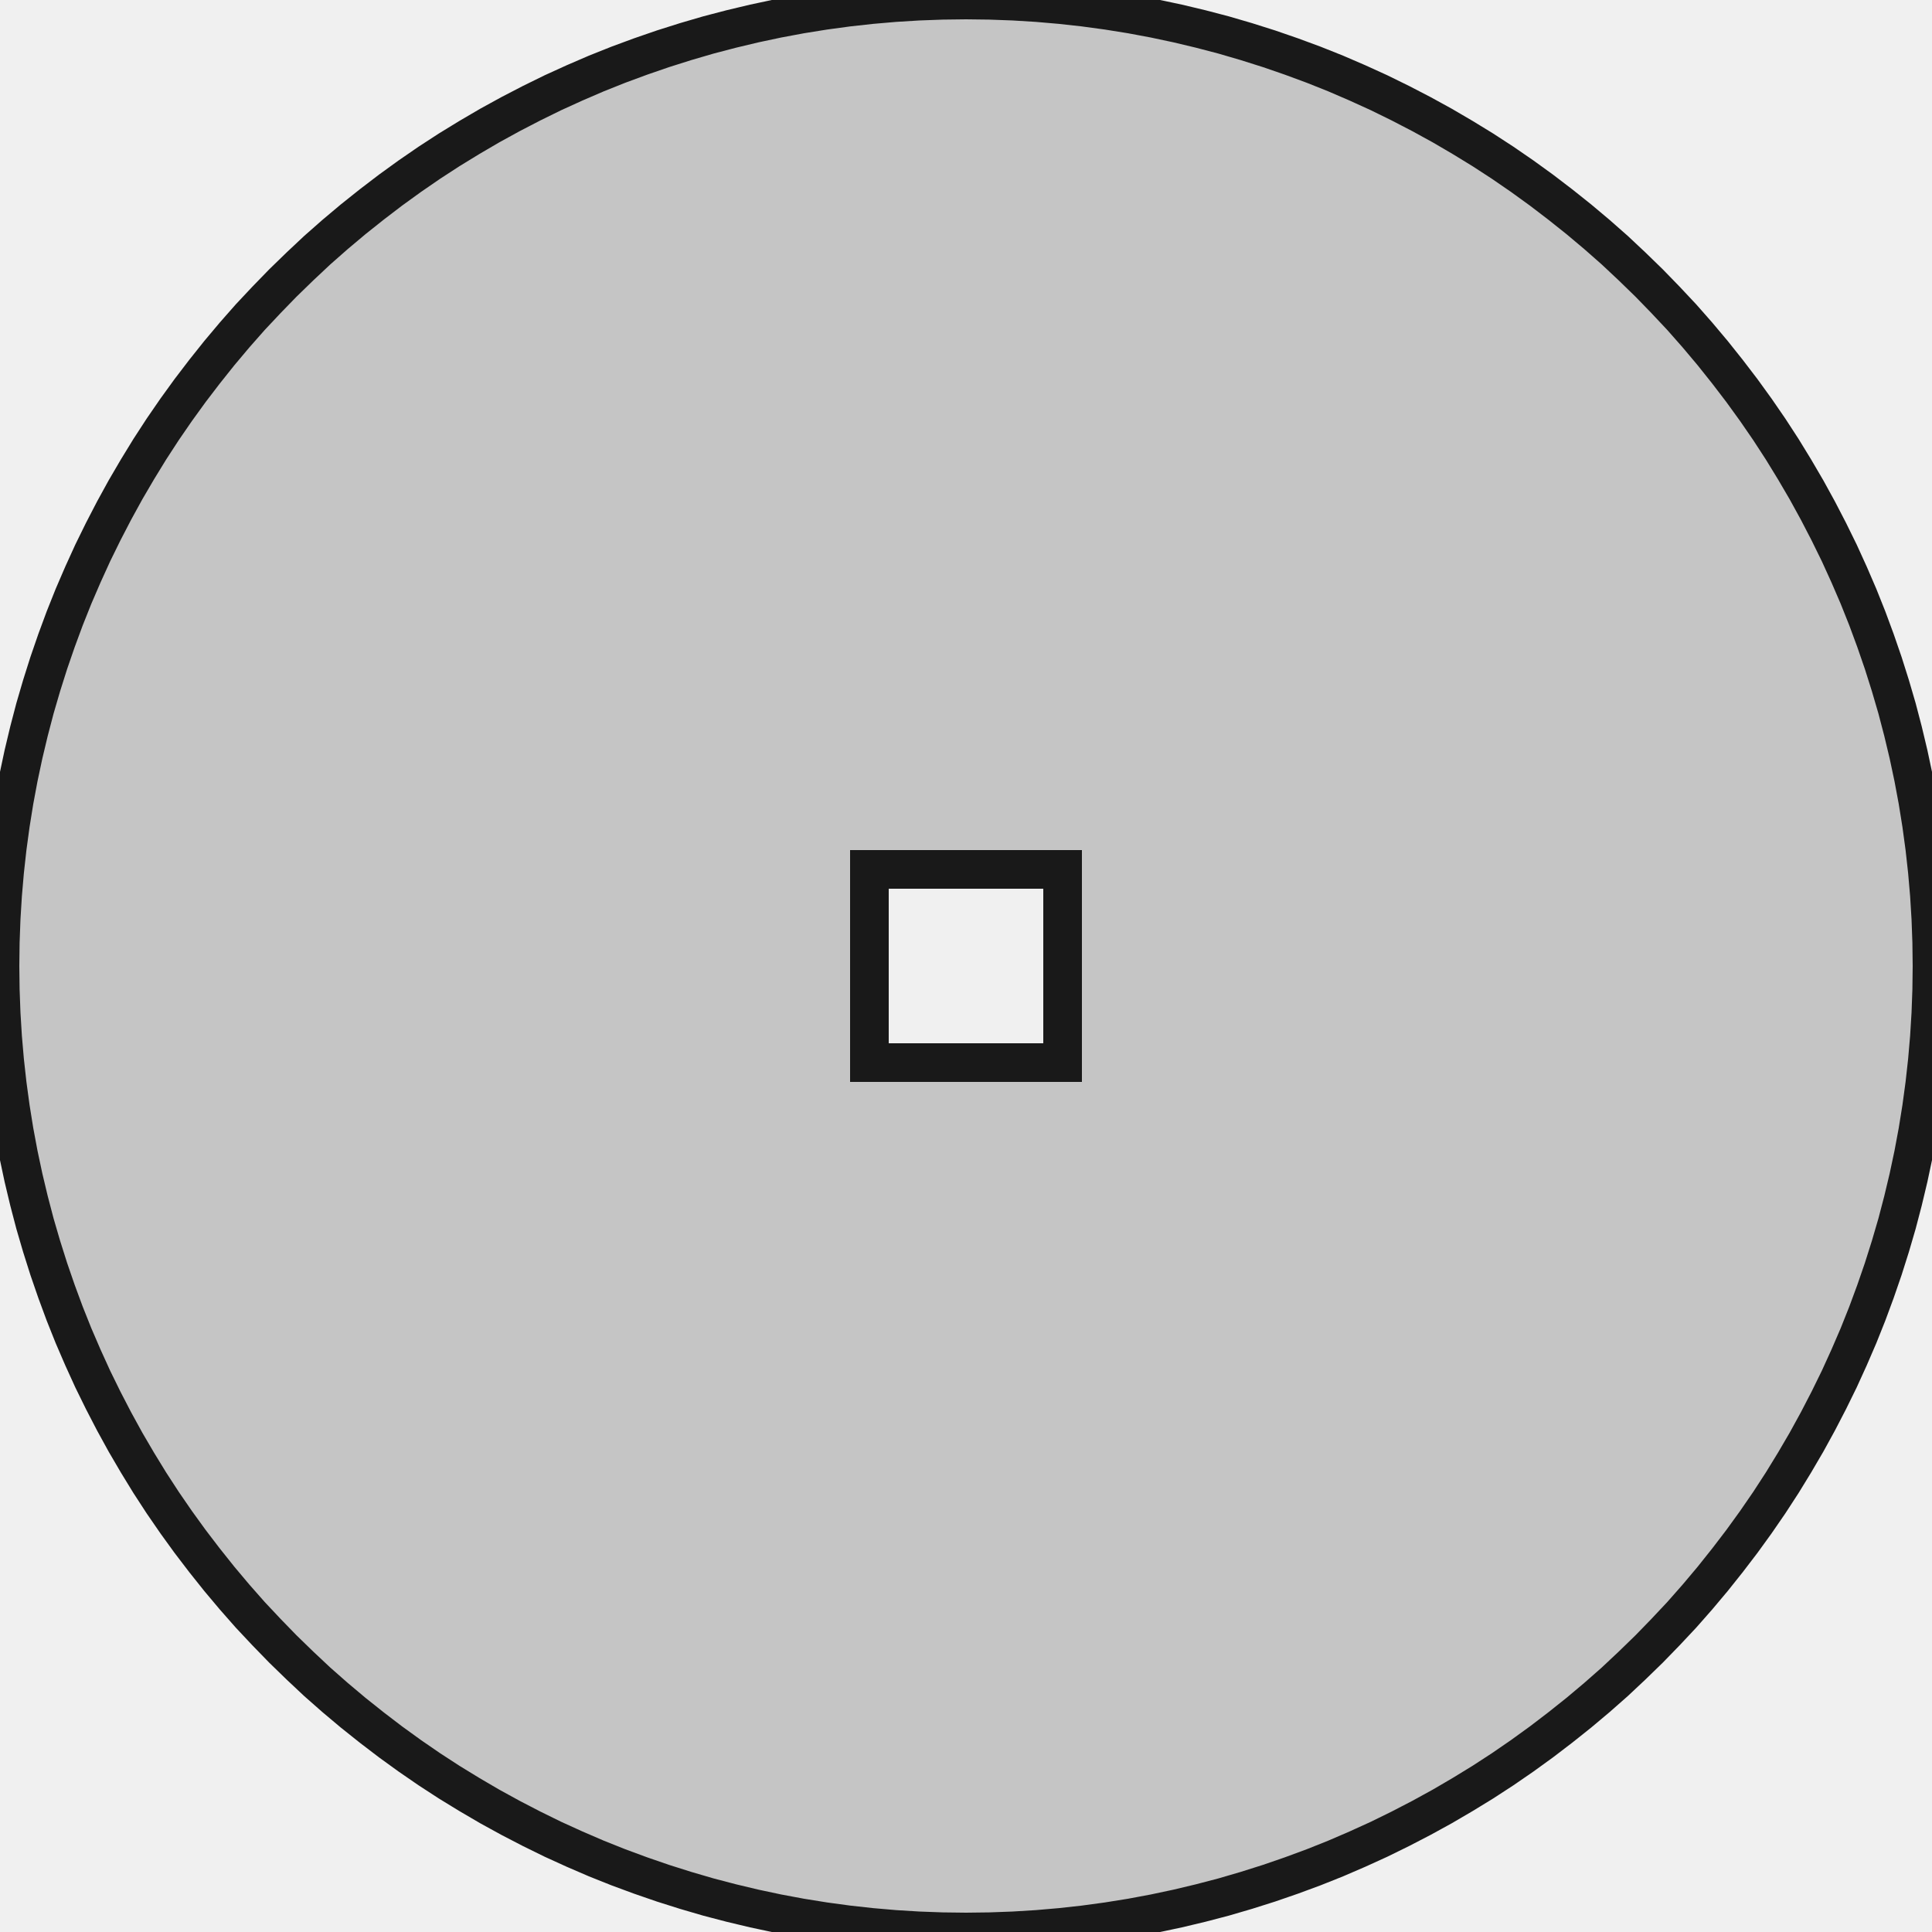
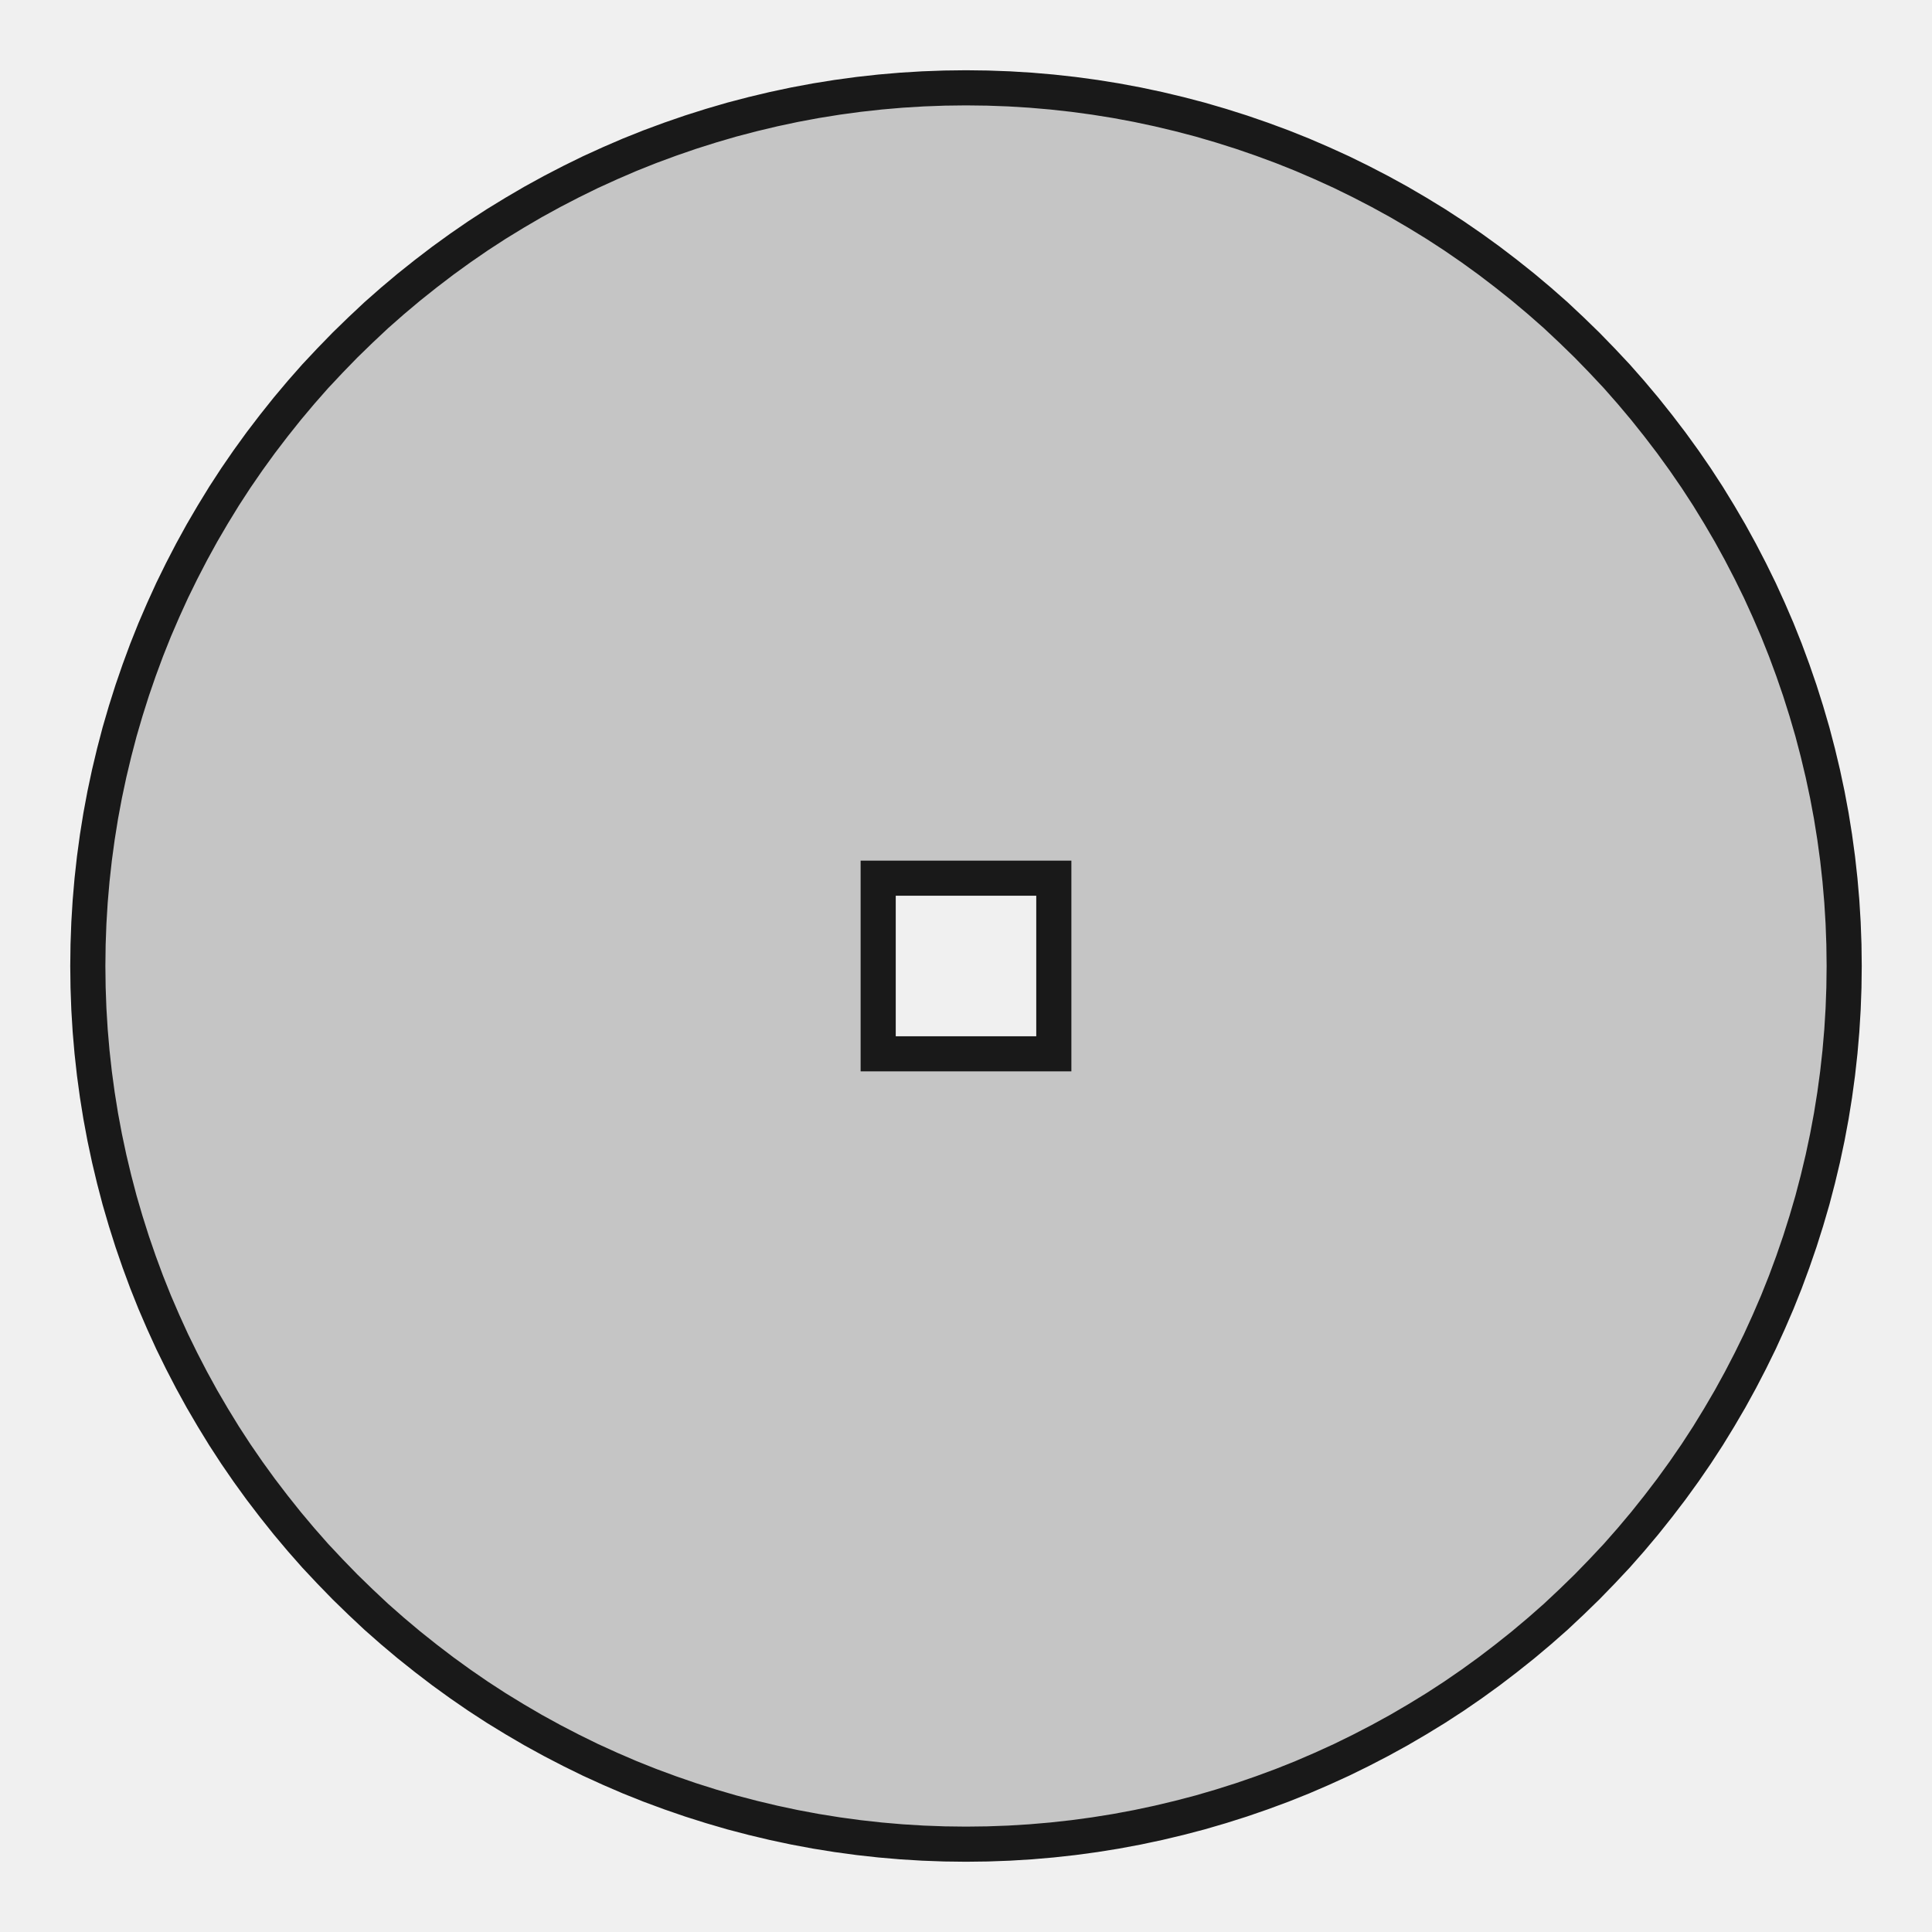
- <svg xmlns="http://www.w3.org/2000/svg" version="1.1" viewBox="0 0 20 20" width="20mm" height="20mm">
+ <svg xmlns="http://www.w3.org/2000/svg" version="1.1" viewBox="0 0 22 22" width="22mm" height="22mm">
  <defs>
    <marker id="arrow" viewBox="0 0 16 16" refX="8" refY="8" markerWidth="9" markerHeight="9" orient="auto-start-reverse">
      <path d="M 0 0 L 16 8 L 0 16 z" stroke="none" fill="context-fill" />
    </marker>
  </defs>
  <style>
     
        .background-fill {
            fill: #FFFFFF;
            stroke: none;
        }
         
        .grid {
            fill: #D8D8D8;
            stroke: #D8D8D8;
            stroke-width: 0.2;
        }
         
        .grid-stroke {
            fill: none;
            stroke: #D8D8D8;
            stroke-width: 0.2;
        }
         
        .grid-fill {
            fill: #D8D8D8;
            stroke: none;
        }
         
        .measure {
            fill: #00CCCC;
            stroke: #00CCCC;
            stroke-width: 0.2;
        }
         
        .measure-stroke {
            fill: none;
            stroke: #00CCCC;
            stroke-width: 0.2;
        }
         
        .measure-fill {
            fill: #00CCCC;
            stroke: none;
        }
         
        .highlight {
            fill: #FF9900;
            stroke: #FF9900;
            stroke-width: 0.2;
        }
         
        .highlight-stroke {
            fill: none;
            stroke: #FF9900;
            stroke-width: 0.2;
        }
         
        .highlight-fill {
            fill: #FF9900;
            stroke: none;
        }
         
        .entity {
            fill: rgba(178, 178, 178, 0.70);
            stroke: #191919;
            stroke-width: 0.4;
        }
        
            .active { fill-opacity: 1.0; stroke-opacity: 1.0; }
            .inactive { fill-opacity: 0.3; stroke-opacity: 0.3; }
        
  </style>
  <g class="entity">
-     <path d="M0,10L0.003,10.245L0.012,10.491L0.027,10.736L0.048,10.98L0.075,11.224L0.108,11.467L0.147,11.71L0.192,11.951L0.243,12.191L0.3,12.43L0.362,12.667L0.431,12.903L0.505,13.137L0.585,13.369L0.67,13.599L0.761,13.827L0.858,14.052L0.96,14.276L1.068,14.496L1.181,14.714L1.299,14.929L1.423,15.141L1.551,15.35L1.685,15.556L1.824,15.758L1.968,15.957L2.117,16.152L2.27,16.344L2.428,16.532L2.59,16.716L2.758,16.895L2.929,17.071L3.105,17.242L3.284,17.41L3.468,17.572L3.656,17.73L3.848,17.883L4.043,18.032L4.242,18.176L4.444,18.315L4.65,18.449L4.859,18.577L5.071,18.701L5.286,18.819L5.504,18.932L5.724,19.04L5.948,19.142L6.173,19.239L6.401,19.33L6.631,19.415L6.863,19.495L7.097,19.569L7.333,19.638L7.57,19.7L7.809,19.757L8.049,19.808L8.29,19.853L8.533,19.892L8.776,19.925L9.02,19.952L9.264,19.973L9.509,19.988L9.755,19.997L10,20L10.245,19.997L10.491,19.988L10.736,19.973L10.98,19.952L11.224,19.925L11.467,19.892L11.71,19.853L11.951,19.808L12.191,19.757L12.43,19.7L12.667,19.638L12.903,19.569L13.137,19.495L13.369,19.415L13.599,19.33L13.827,19.239L14.052,19.142L14.276,19.04L14.496,18.932L14.714,18.819L14.929,18.701L15.141,18.577L15.35,18.449L15.556,18.315L15.758,18.176L15.957,18.032L16.152,17.883L16.344,17.73L16.532,17.572L16.716,17.41L16.895,17.242L17.071,17.071L17.242,16.895L17.41,16.716L17.572,16.532L17.73,16.344L17.883,16.152L18.032,15.957L18.176,15.758L18.315,15.556L18.449,15.35L18.577,15.141L18.701,14.929L18.819,14.714L18.932,14.496L19.04,14.276L19.142,14.052L19.239,13.827L19.33,13.599L19.415,13.369L19.495,13.137L19.569,12.903L19.638,12.667L19.7,12.43L19.757,12.191L19.808,11.951L19.853,11.71L19.892,11.467L19.925,11.224L19.952,10.98L19.973,10.736L19.988,10.491L19.997,10.245L20,10L19.997,9.755L19.988,9.509L19.973,9.264L19.952,9.02L19.925,8.776L19.892,8.533L19.853,8.29L19.808,8.049L19.757,7.809L19.7,7.57L19.638,7.333L19.569,7.097L19.495,6.863L19.415,6.631L19.33,6.401L19.239,6.173L19.142,5.948L19.04,5.724L18.932,5.504L18.819,5.286L18.701,5.071L18.577,4.859L18.449,4.65L18.315,4.444L18.176,4.242L18.032,4.043L17.883,3.848L17.73,3.656L17.572,3.468L17.41,3.284L17.242,3.105L17.071,2.929L16.895,2.758L16.716,2.59L16.532,2.428L16.344,2.27L16.152,2.117L15.957,1.968L15.758,1.824L15.556,1.685L15.35,1.551L15.141,1.423L14.929,1.299L14.714,1.181L14.496,1.068L14.276,0.96L14.052,0.858L13.827,0.761L13.599,0.67L13.369,0.585L13.137,0.505L12.903,0.431L12.667,0.362L12.43,0.3L12.191,0.243L11.951,0.192L11.71,0.147L11.467,0.108L11.224,0.075L10.98,0.048L10.736,0.027L10.491,0.012L10.245,0.003L10,0L9.755,0.003L9.509,0.012L9.264,0.027L9.02,0.048L8.776,0.075L8.533,0.108L8.29,0.147L8.049,0.192L7.809,0.243L7.57,0.3L7.333,0.362L7.097,0.431L6.863,0.505L6.631,0.585L6.401,0.67L6.173,0.761L5.948,0.858L5.724,0.96L5.504,1.068L5.286,1.181L5.071,1.299L4.859,1.423L4.65,1.551L4.444,1.685L4.242,1.824L4.043,1.968L3.848,2.117L3.656,2.27L3.468,2.428L3.284,2.59L3.105,2.758L2.929,2.929L2.758,3.105L2.59,3.284L2.428,3.468L2.27,3.656L2.117,3.848L1.968,4.043L1.824,4.242L1.685,4.444L1.551,4.65L1.423,4.859L1.299,5.071L1.181,5.286L1.068,5.504L0.96,5.724L0.858,5.948L0.761,6.173L0.67,6.401L0.585,6.631L0.505,6.863L0.431,7.097L0.362,7.333L0.3,7.57L0.243,7.809L0.192,8.049L0.147,8.29L0.108,8.533L0.075,8.776L0.048,9.02L0.027,9.264L0.012,9.509L0.003,9.755L0,10 Z  M9,9L11,9L11,11L9,11L9,9 Z " />
+     <path d="M1,11L1.003,11.245L1.012,11.491L1.027,11.736L1.048,11.98L1.075,12.224L1.108,12.467L1.147,12.71L1.192,12.951L1.243,13.191L1.3,13.43L1.362,13.667L1.431,13.903L1.505,14.137L1.585,14.369L1.67,14.599L1.761,14.827L1.858,15.052L1.96,15.276L2.068,15.496L2.181,15.714L2.299,15.929L2.423,16.141L2.551,16.35L2.685,16.556L2.824,16.758L2.968,16.957L3.117,17.152L3.27,17.344L3.428,17.532L3.59,17.716L3.758,17.895L3.929,18.071L4.105,18.242L4.284,18.41L4.468,18.572L4.656,18.73L4.848,18.883L5.043,19.032L5.242,19.176L5.444,19.315L5.65,19.449L5.859,19.577L6.071,19.701L6.286,19.819L6.504,19.932L6.724,20.04L6.948,20.142L7.173,20.239L7.401,20.33L7.631,20.415L7.863,20.495L8.097,20.569L8.333,20.638L8.57,20.7L8.809,20.757L9.049,20.808L9.29,20.853L9.533,20.892L9.776,20.925L10.02,20.952L10.264,20.973L10.509,20.988L10.755,20.997L11,21L11.245,20.997L11.491,20.988L11.736,20.973L11.98,20.952L12.224,20.925L12.467,20.892L12.71,20.853L12.951,20.808L13.191,20.757L13.43,20.7L13.667,20.638L13.903,20.569L14.137,20.495L14.369,20.415L14.599,20.33L14.827,20.239L15.052,20.142L15.276,20.04L15.496,19.932L15.714,19.819L15.929,19.701L16.141,19.577L16.35,19.449L16.556,19.315L16.758,19.176L16.957,19.032L17.152,18.883L17.344,18.73L17.532,18.572L17.716,18.41L17.895,18.242L18.071,18.071L18.242,17.895L18.41,17.716L18.572,17.532L18.73,17.344L18.883,17.152L19.032,16.957L19.176,16.758L19.315,16.556L19.449,16.35L19.577,16.141L19.701,15.929L19.819,15.714L19.932,15.496L20.04,15.276L20.142,15.052L20.239,14.827L20.33,14.599L20.415,14.369L20.495,14.137L20.569,13.903L20.638,13.667L20.7,13.43L20.757,13.191L20.808,12.951L20.853,12.71L20.892,12.467L20.925,12.224L20.952,11.98L20.973,11.736L20.988,11.491L20.997,11.245L21,11L20.997,10.755L20.988,10.509L20.973,10.264L20.952,10.02L20.925,9.776L20.892,9.533L20.853,9.29L20.808,9.049L20.757,8.809L20.7,8.57L20.638,8.333L20.569,8.097L20.495,7.863L20.415,7.631L20.33,7.401L20.239,7.173L20.142,6.948L20.04,6.724L19.932,6.504L19.819,6.286L19.701,6.071L19.577,5.859L19.449,5.65L19.315,5.444L19.176,5.242L19.032,5.043L18.883,4.848L18.73,4.656L18.572,4.468L18.41,4.284L18.242,4.105L18.071,3.929L17.895,3.758L17.716,3.59L17.532,3.428L17.344,3.27L17.152,3.117L16.957,2.968L16.758,2.824L16.556,2.685L16.35,2.551L16.141,2.423L15.929,2.299L15.714,2.181L15.496,2.068L15.276,1.96L15.052,1.858L14.827,1.761L14.599,1.67L14.369,1.585L14.137,1.505L13.903,1.431L13.667,1.362L13.43,1.3L13.191,1.243L12.951,1.192L12.71,1.147L12.467,1.108L12.224,1.075L11.98,1.048L11.736,1.027L11.491,1.012L11.245,1.003L11,1L10.755,1.003L10.509,1.012L10.264,1.027L10.02,1.048L9.776,1.075L9.533,1.108L9.29,1.147L9.049,1.192L8.809,1.243L8.57,1.3L8.333,1.362L8.097,1.431L7.863,1.505L7.631,1.585L7.401,1.67L7.173,1.761L6.948,1.858L6.724,1.96L6.504,2.068L6.286,2.181L6.071,2.299L5.859,2.423L5.65,2.551L5.444,2.685L5.242,2.824L5.043,2.968L4.848,3.117L4.656,3.27L4.468,3.428L4.284,3.59L4.105,3.758L3.929,3.929L3.758,4.105L3.59,4.284L3.428,4.468L3.27,4.656L3.117,4.848L2.968,5.043L2.824,5.242L2.685,5.444L2.551,5.65L2.423,5.859L2.299,6.071L2.181,6.286L2.068,6.504L1.96,6.724L1.858,6.948L1.761,7.173L1.67,7.401L1.585,7.631L1.505,7.863L1.431,8.097L1.362,8.333L1.3,8.57L1.243,8.809L1.192,9.049L1.147,9.29L1.108,9.533L1.075,9.776L1.048,10.02L1.027,10.264L1.012,10.509L1.003,10.755L1,11 Z  M10,10L12,10L12,12L10,12L10,10 Z " />
  </g>
</svg>
